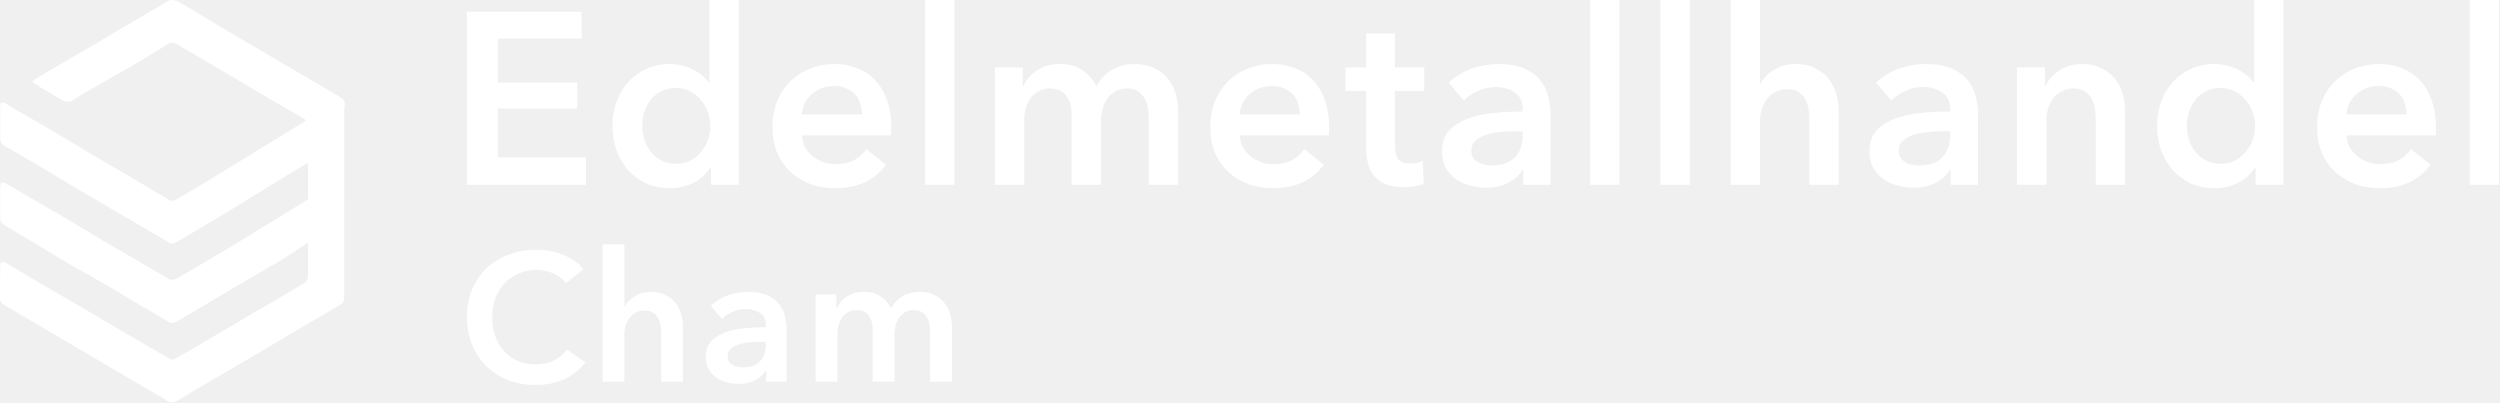
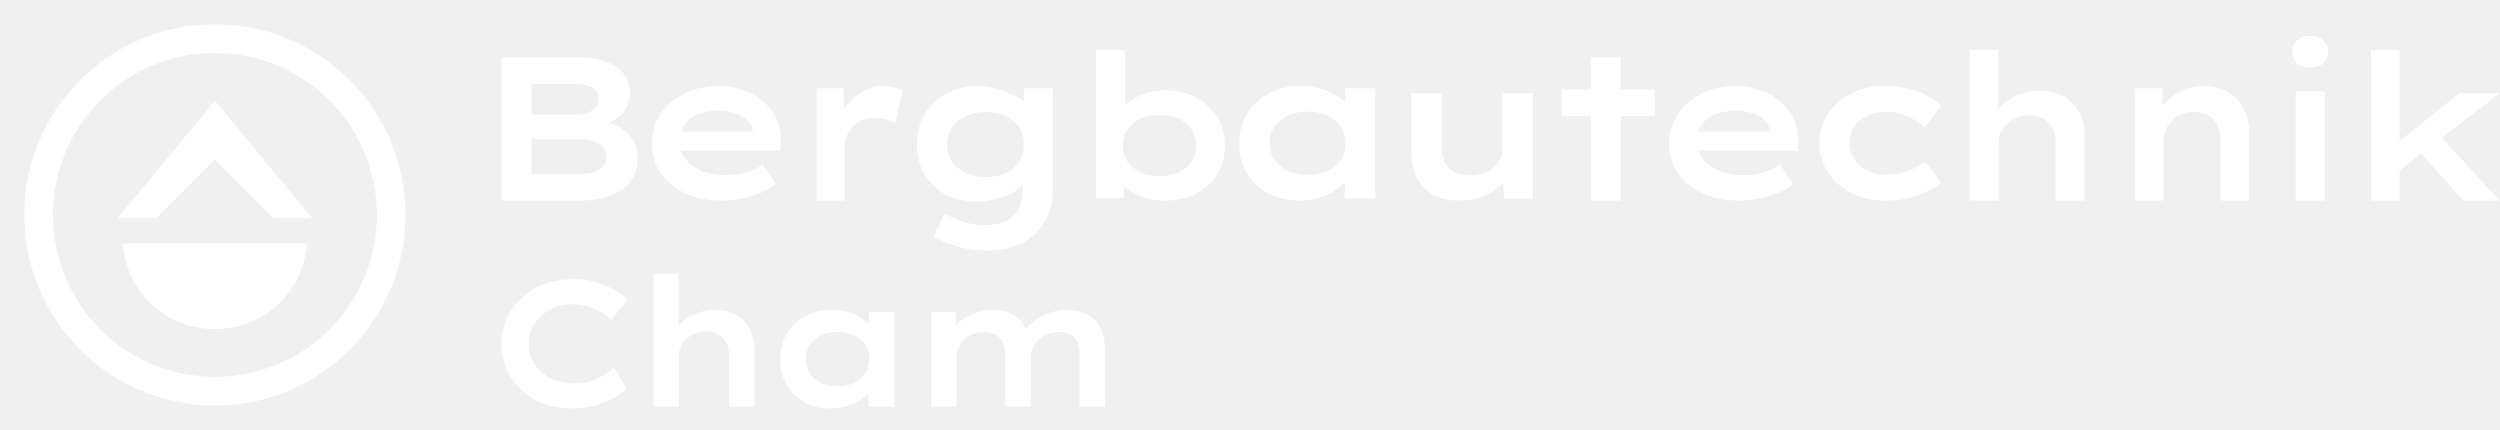
- <svg xmlns="http://www.w3.org/2000/svg" width="348" height="56" viewBox="0 0 348 56" fill="none">
-   <g clip-path="url(#clip0_1_37)">
-     <path d="M47.948 14.963C47.948 14.963 47.948 14.897 47.948 14.871C48.156 14.079 47.701 13.71 47.104 13.367C45.962 12.72 44.845 12.021 43.703 11.361C42.3 10.543 40.885 9.738 39.483 8.92C38.548 8.366 37.613 7.798 36.678 7.244C34.99 6.254 33.303 5.291 31.628 4.288C29.771 3.18 27.927 2.058 26.071 0.95C25.552 0.647 25.045 0.303 24.487 0.092C24.188 -0.026 23.747 -0.04 23.487 0.106C22.137 0.858 20.826 1.663 19.488 2.454C18.32 3.14 17.151 3.8 15.983 4.486C14.957 5.093 13.944 5.727 12.932 6.32C11.88 6.941 10.815 7.521 9.764 8.141C8.245 9.025 6.738 9.923 5.232 10.82C4.986 10.965 4.765 11.15 4.466 11.361C4.895 11.651 5.245 11.915 5.609 12.139C6.57 12.72 7.543 13.274 8.504 13.868C9.101 14.238 9.608 14.277 10.257 13.868C11.789 12.892 13.386 12.021 14.97 11.11C16.242 10.384 17.515 9.672 18.774 8.92C20.293 8.023 21.812 7.099 23.318 6.162C23.786 5.872 24.188 5.872 24.669 6.162C27.304 7.732 29.966 9.276 32.615 10.846C34.393 11.889 36.159 12.958 37.938 14C39.34 14.818 40.755 15.623 42.17 16.428C42.339 16.534 42.482 16.652 42.586 16.797C39.314 18.79 33.16 22.616 31.329 23.712C30.083 24.451 28.849 25.203 27.616 25.955C26.577 26.575 25.552 27.182 24.513 27.802C24.162 28.013 23.799 27.987 23.448 27.776C21.592 26.667 19.722 25.572 17.865 24.464C15.918 23.316 13.957 22.194 12.023 21.046C10.218 19.977 8.426 18.882 6.622 17.813C4.973 16.837 3.298 15.913 1.636 14.95C1.324 14.765 1.039 14.541 0.727 14.37C0.273 14.106 0.013 14.277 0.026 14.805C0.026 16.256 0.026 17.708 0.026 19.159C0.026 19.687 0.169 20.043 0.649 20.32C2.142 21.152 3.609 22.009 5.09 22.893C6.79 23.91 8.491 24.939 10.192 25.955C10.984 26.43 11.802 26.878 12.594 27.353C13.957 28.145 15.307 28.95 16.671 29.755C18.787 30.995 20.903 32.236 23.033 33.463C23.189 33.555 23.344 33.648 23.487 33.74C23.812 33.964 24.136 33.964 24.487 33.753C26.214 32.737 27.927 31.721 29.654 30.705C32.004 29.333 40.223 24.2 42.885 22.63C42.885 24.332 42.885 26.047 42.885 27.749C39.392 29.887 33.303 33.661 31.667 34.637C29.901 35.679 28.135 36.709 26.369 37.751C25.72 38.134 25.097 38.543 24.422 38.86C24.175 38.978 23.773 38.978 23.526 38.846C22.254 38.134 21.007 37.368 19.748 36.63C17.969 35.587 16.165 34.584 14.386 33.529C12.789 32.592 11.218 31.602 9.634 30.665C8.322 29.887 6.985 29.135 5.661 28.369C4.077 27.446 2.493 26.496 0.896 25.585C0.688 25.466 0.402 25.374 0.195 25.427C0.091 25.453 0.039 25.836 0.026 26.06C3.54663e-07 26.773 0.026 27.485 0.026 28.185C0.026 28.976 -0.013 29.768 0.052 30.56C0.078 30.824 0.299 31.14 0.532 31.286C2.051 32.222 3.609 33.12 5.141 34.03C6.674 34.954 8.193 35.904 9.738 36.801C11.607 37.883 13.516 38.912 15.385 39.994C16.424 40.588 17.424 41.261 18.462 41.868C20.047 42.805 21.643 43.715 23.227 44.639C23.37 44.718 23.487 44.85 23.643 44.89C23.851 44.943 24.123 45.022 24.279 44.929C25.006 44.547 25.72 44.111 26.434 43.689C27.564 43.016 28.706 42.356 29.836 41.67C30.732 41.142 31.602 40.588 32.498 40.06C33.277 39.599 34.095 39.176 34.874 38.714C35.705 38.239 36.523 37.725 37.34 37.237C37.483 37.157 37.613 37.065 37.769 37.012C38.184 36.841 40.781 35.218 42.885 33.74V38.332C42.885 38.899 42.651 39.269 42.144 39.546C40.768 40.311 39.431 41.142 38.068 41.947C37.224 42.435 36.367 42.91 35.536 43.399C34.731 43.861 33.939 44.349 33.147 44.824C31.589 45.747 30.031 46.658 28.473 47.568C27.097 48.373 25.72 49.191 24.331 49.97C24.149 50.075 23.838 50.075 23.669 49.983C21.332 48.637 18.995 47.278 16.658 45.906C15.087 44.982 13.529 44.032 11.958 43.122C10.088 42.026 8.206 40.971 6.336 39.876C4.518 38.807 2.714 37.698 0.883 36.63C0.675 36.511 0.39 36.458 0.169 36.511C0.078 36.524 0.026 36.907 0.026 37.118C3.54663e-07 38.543 0.026 39.955 -0.026 41.38C-0.026 41.908 0.182 42.211 0.597 42.462C1.779 43.148 2.96 43.834 4.129 44.533C5.933 45.602 7.738 46.671 9.556 47.727C11.451 48.835 13.347 49.944 15.23 51.052C17.748 52.53 20.28 54.021 22.799 55.499C22.864 55.538 22.942 55.591 23.007 55.63C23.851 56.211 24.071 56.185 24.941 55.63C25.967 54.984 27.006 54.403 28.044 53.783C28.927 53.269 29.81 52.741 30.693 52.226C32.316 51.276 33.952 50.339 35.575 49.376C37.172 48.439 38.756 47.476 40.353 46.526C41.898 45.615 43.443 44.718 44.975 43.821C45.78 43.359 46.585 42.897 47.377 42.422C47.753 42.198 47.922 41.855 47.922 41.393C47.922 39.018 47.922 36.643 47.922 34.268C47.922 27.842 47.922 21.429 47.909 15.003" fill="white" />
-   </g>
-   <path d="M343.781 0H347.864V25.72H343.781V0Z" fill="white" />
-   <path d="M334.996 15.922C334.996 15.4 334.917 14.901 334.758 14.425C334.622 13.948 334.395 13.529 334.078 13.166C333.76 12.803 333.352 12.52 332.853 12.316C332.377 12.089 331.81 11.975 331.152 11.975C329.927 11.975 328.884 12.35 328.022 13.098C327.183 13.824 326.718 14.765 326.627 15.922H334.996ZM339.079 17.759C339.079 17.94 339.079 18.122 339.079 18.303C339.079 18.485 339.068 18.666 339.045 18.848H326.627C326.673 19.437 326.82 19.982 327.07 20.48C327.342 20.957 327.693 21.376 328.124 21.739C328.555 22.079 329.043 22.352 329.587 22.556C330.131 22.76 330.698 22.862 331.288 22.862C332.309 22.862 333.171 22.68 333.874 22.318C334.577 21.932 335.155 21.41 335.609 20.753L338.33 22.93C336.72 25.107 334.384 26.196 331.322 26.196C330.052 26.196 328.884 26.003 327.818 25.618C326.752 25.209 325.822 24.642 325.028 23.917C324.257 23.191 323.645 22.306 323.191 21.263C322.76 20.197 322.545 18.995 322.545 17.657C322.545 16.341 322.76 15.151 323.191 14.085C323.645 12.996 324.257 12.077 325.028 11.329C325.799 10.558 326.707 9.968 327.75 9.56C328.816 9.129 329.961 8.913 331.186 8.913C332.32 8.913 333.363 9.106 334.316 9.492C335.291 9.855 336.13 10.41 336.834 11.159C337.537 11.885 338.081 12.803 338.467 13.915C338.875 15.003 339.079 16.285 339.079 17.759Z" fill="white" />
-   <path d="M317.857 25.72H313.979V23.27H313.911C313.344 24.223 312.55 24.949 311.529 25.448C310.531 25.947 309.454 26.196 308.297 26.196C307.05 26.196 305.927 25.969 304.929 25.516C303.954 25.039 303.115 24.416 302.412 23.644C301.731 22.851 301.198 21.932 300.813 20.889C300.45 19.823 300.268 18.689 300.268 17.487C300.268 16.285 300.461 15.162 300.847 14.119C301.232 13.075 301.777 12.168 302.48 11.397C303.183 10.626 304.022 10.025 304.997 9.594C305.972 9.14 307.038 8.913 308.195 8.913C308.944 8.913 309.613 9.004 310.202 9.186C310.792 9.344 311.302 9.549 311.733 9.798C312.187 10.047 312.572 10.32 312.89 10.614C313.208 10.909 313.468 11.193 313.673 11.465H313.775V0H317.857V25.72ZM304.419 17.487C304.419 18.122 304.51 18.757 304.691 19.392C304.895 20.027 305.19 20.594 305.576 21.093C305.961 21.592 306.449 22 307.038 22.318C307.628 22.635 308.32 22.794 309.114 22.794C309.862 22.794 310.531 22.646 311.121 22.352C311.711 22.034 312.21 21.626 312.618 21.127C313.049 20.628 313.366 20.072 313.57 19.46C313.797 18.825 313.911 18.19 313.911 17.555C313.911 16.92 313.797 16.285 313.57 15.65C313.366 15.014 313.049 14.447 312.618 13.948C312.21 13.45 311.711 13.041 311.121 12.724C310.531 12.406 309.862 12.248 309.114 12.248C308.32 12.248 307.628 12.406 307.038 12.724C306.449 13.019 305.961 13.415 305.576 13.915C305.19 14.414 304.895 14.98 304.691 15.616C304.51 16.228 304.419 16.852 304.419 17.487Z" fill="white" />
-   <path d="M280.773 9.39H284.652V12.009H284.72C285.083 11.193 285.706 10.478 286.591 9.866C287.498 9.231 288.564 8.913 289.789 8.913C290.855 8.913 291.762 9.106 292.511 9.492C293.282 9.855 293.905 10.342 294.382 10.955C294.881 11.567 295.244 12.27 295.47 13.064C295.697 13.858 295.811 14.674 295.811 15.514V25.72H291.728V16.67C291.728 16.194 291.694 15.695 291.626 15.173C291.558 14.652 291.411 14.187 291.184 13.778C290.957 13.348 290.639 12.996 290.231 12.724C289.846 12.452 289.324 12.316 288.666 12.316C288.008 12.316 287.441 12.452 286.965 12.724C286.489 12.973 286.092 13.302 285.774 13.71C285.48 14.119 285.253 14.595 285.094 15.139C284.935 15.661 284.856 16.194 284.856 16.738V25.72H280.773V9.39Z" fill="white" />
-   <path d="M271.526 23.644H271.424C271.016 24.37 270.358 24.971 269.451 25.448C268.544 25.901 267.512 26.128 266.355 26.128C265.697 26.128 265.006 26.037 264.28 25.856C263.577 25.697 262.919 25.425 262.307 25.039C261.717 24.631 261.218 24.109 260.81 23.474C260.424 22.817 260.231 22.011 260.231 21.059C260.231 19.834 260.572 18.859 261.252 18.133C261.955 17.407 262.851 16.852 263.94 16.466C265.028 16.081 266.23 15.831 267.546 15.718C268.884 15.582 270.188 15.514 271.458 15.514V15.105C271.458 14.085 271.084 13.336 270.336 12.86C269.61 12.361 268.737 12.111 267.716 12.111C266.854 12.111 266.026 12.293 265.232 12.656C264.439 13.019 263.781 13.461 263.259 13.982L261.15 11.499C262.08 10.637 263.146 9.991 264.348 9.56C265.573 9.129 266.809 8.913 268.056 8.913C269.508 8.913 270.699 9.118 271.628 9.526C272.581 9.934 273.329 10.467 273.874 11.125C274.418 11.783 274.792 12.52 274.996 13.336C275.223 14.153 275.337 14.969 275.337 15.786V25.72H271.526V23.644ZM271.458 18.269H270.54C269.882 18.269 269.19 18.303 268.464 18.371C267.739 18.417 267.07 18.541 266.457 18.745C265.845 18.927 265.335 19.199 264.926 19.562C264.518 19.902 264.314 20.378 264.314 20.991C264.314 21.376 264.393 21.705 264.552 21.977C264.734 22.227 264.96 22.431 265.232 22.59C265.505 22.749 265.811 22.862 266.151 22.93C266.491 22.998 266.831 23.032 267.172 23.032C268.578 23.032 269.644 22.658 270.37 21.909C271.095 21.161 271.458 20.14 271.458 18.848V18.269Z" fill="white" />
-   <path d="M249.924 8.913C250.99 8.913 251.897 9.106 252.645 9.492C253.416 9.855 254.04 10.342 254.516 10.955C255.015 11.567 255.378 12.27 255.605 13.064C255.832 13.858 255.945 14.674 255.945 15.514V25.72H251.863V16.738C251.863 16.262 251.829 15.774 251.761 15.275C251.693 14.754 251.545 14.289 251.319 13.88C251.114 13.45 250.808 13.098 250.4 12.826C250.014 12.554 249.493 12.418 248.835 12.418C248.177 12.418 247.61 12.542 247.134 12.792C246.658 13.041 246.261 13.382 245.943 13.812C245.626 14.221 245.388 14.686 245.229 15.207C245.07 15.729 244.991 16.262 244.991 16.806V25.72H240.908V0H244.991V11.669H245.059C245.217 11.329 245.444 11 245.739 10.682C246.057 10.342 246.42 10.047 246.828 9.798C247.236 9.526 247.701 9.31 248.223 9.152C248.744 8.993 249.311 8.913 249.924 8.913Z" fill="white" />
-   <path d="M231.125 0H235.207V25.72H231.125V0Z" fill="white" />
-   <path d="M221.341 0H225.423V25.72H221.341V0Z" fill="white" />
-   <path d="M212.026 23.644H211.924C211.516 24.37 210.858 24.971 209.951 25.448C209.043 25.901 208.011 26.128 206.855 26.128C206.197 26.128 205.505 26.037 204.779 25.856C204.076 25.697 203.419 25.425 202.806 25.039C202.217 24.631 201.718 24.109 201.309 23.474C200.924 22.817 200.731 22.011 200.731 21.059C200.731 19.834 201.071 18.859 201.752 18.133C202.455 17.407 203.351 16.852 204.439 16.466C205.528 16.081 206.73 15.831 208.045 15.718C209.384 15.582 210.688 15.514 211.958 15.514V15.105C211.958 14.085 211.584 13.336 210.835 12.86C210.109 12.361 209.236 12.111 208.216 12.111C207.354 12.111 206.526 12.293 205.732 12.656C204.938 13.019 204.28 13.461 203.759 13.982L201.65 11.499C202.579 10.637 203.645 9.991 204.847 9.56C206.072 9.129 207.308 8.913 208.556 8.913C210.007 8.913 211.198 9.118 212.128 9.526C213.081 9.934 213.829 10.467 214.373 11.125C214.918 11.783 215.292 12.52 215.496 13.336C215.723 14.153 215.836 14.969 215.836 15.786V25.72H212.026V23.644ZM211.958 18.269H211.039C210.382 18.269 209.69 18.303 208.964 18.371C208.238 18.417 207.569 18.541 206.957 18.745C206.344 18.927 205.834 19.199 205.426 19.562C205.018 19.902 204.813 20.378 204.813 20.991C204.813 21.376 204.893 21.705 205.052 21.977C205.233 22.227 205.46 22.431 205.732 22.59C206.004 22.749 206.31 22.862 206.651 22.93C206.991 22.998 207.331 23.032 207.671 23.032C209.077 23.032 210.143 22.658 210.869 21.909C211.595 21.161 211.958 20.14 211.958 18.848V18.269Z" fill="white" />
-   <path d="M187.298 12.656V9.39H190.156V4.661H194.17V9.39H198.253V12.656H194.17V20.242C194.17 20.968 194.295 21.569 194.544 22.046C194.817 22.522 195.406 22.76 196.314 22.76C196.586 22.76 196.881 22.737 197.198 22.692C197.516 22.624 197.799 22.533 198.049 22.42L198.185 25.618C197.822 25.754 197.391 25.856 196.892 25.924C196.393 26.015 195.917 26.06 195.463 26.06C194.374 26.06 193.49 25.913 192.809 25.618C192.129 25.3 191.585 24.881 191.176 24.359C190.791 23.814 190.519 23.202 190.36 22.522C190.224 21.819 190.156 21.07 190.156 20.276V12.656H187.298Z" fill="white" />
-   <path d="M180.929 15.922C180.929 15.4 180.849 14.901 180.691 14.425C180.555 13.948 180.328 13.529 180.01 13.166C179.693 12.803 179.284 12.52 178.785 12.316C178.309 12.089 177.742 11.975 177.084 11.975C175.86 11.975 174.816 12.35 173.954 13.098C173.115 13.824 172.65 14.765 172.56 15.922H180.929ZM185.011 17.759C185.011 17.94 185.011 18.122 185.011 18.303C185.011 18.485 185 18.666 184.977 18.848H172.56C172.605 19.437 172.752 19.982 173.002 20.48C173.274 20.957 173.626 21.376 174.057 21.739C174.487 22.079 174.975 22.352 175.519 22.556C176.064 22.76 176.631 22.862 177.22 22.862C178.241 22.862 179.103 22.68 179.806 22.318C180.509 21.932 181.088 21.41 181.541 20.753L184.263 22.93C182.652 25.107 180.316 26.196 177.255 26.196C175.984 26.196 174.816 26.003 173.75 25.618C172.684 25.209 171.754 24.642 170.961 23.917C170.19 23.191 169.577 22.306 169.124 21.263C168.693 20.197 168.477 18.995 168.477 17.657C168.477 16.341 168.693 15.151 169.124 14.085C169.577 12.996 170.19 12.077 170.961 11.329C171.732 10.558 172.639 9.968 173.682 9.56C174.748 9.129 175.894 8.913 177.118 8.913C178.252 8.913 179.296 9.106 180.248 9.492C181.224 9.855 182.063 10.41 182.766 11.159C183.469 11.885 184.013 12.803 184.399 13.915C184.807 15.003 185.011 16.285 185.011 17.759Z" fill="white" />
-   <path d="M157.977 8.913C159.043 8.913 159.95 9.106 160.698 9.492C161.469 9.855 162.093 10.342 162.57 10.955C163.068 11.567 163.431 12.27 163.658 13.064C163.885 13.858 163.998 14.674 163.998 15.514V25.72H159.916V16.67C159.916 16.194 159.882 15.695 159.814 15.173C159.746 14.652 159.598 14.187 159.372 13.778C159.145 13.348 158.827 12.996 158.419 12.724C158.033 12.452 157.512 12.316 156.854 12.316C156.219 12.316 155.675 12.452 155.221 12.724C154.767 12.996 154.393 13.348 154.098 13.778C153.803 14.209 153.588 14.697 153.452 15.241C153.316 15.763 153.248 16.285 153.248 16.806V25.72H149.165V15.854C149.165 14.833 148.916 13.994 148.417 13.336C147.941 12.656 147.181 12.316 146.137 12.316C145.525 12.316 144.992 12.452 144.538 12.724C144.085 12.973 143.711 13.302 143.416 13.71C143.144 14.119 142.928 14.595 142.769 15.139C142.633 15.661 142.565 16.194 142.565 16.738V25.72H138.483V9.39H142.361V12.009H142.429C142.611 11.601 142.849 11.216 143.144 10.853C143.461 10.49 143.824 10.161 144.232 9.866C144.663 9.571 145.151 9.344 145.695 9.186C146.24 9.004 146.841 8.913 147.498 8.913C148.768 8.913 149.823 9.197 150.662 9.764C151.501 10.331 152.148 11.079 152.601 12.009C153.146 11.011 153.872 10.252 154.779 9.73C155.686 9.186 156.752 8.913 157.977 8.913Z" fill="white" />
-   <path d="M128.767 0H132.85V25.72H128.767V0Z" fill="white" />
-   <path d="M119.982 15.922C119.982 15.4 119.903 14.901 119.744 14.425C119.608 13.948 119.381 13.529 119.064 13.166C118.746 12.803 118.338 12.52 117.839 12.316C117.363 12.089 116.796 11.975 116.138 11.975C114.913 11.975 113.87 12.35 113.008 13.098C112.169 13.824 111.704 14.765 111.613 15.922H119.982ZM124.065 17.759C124.065 17.94 124.065 18.122 124.065 18.303C124.065 18.485 124.054 18.666 124.031 18.848H111.613C111.659 19.437 111.806 19.982 112.056 20.48C112.328 20.957 112.679 21.376 113.11 21.739C113.541 22.079 114.029 22.352 114.573 22.556C115.117 22.76 115.684 22.862 116.274 22.862C117.295 22.862 118.157 22.68 118.86 22.318C119.563 21.932 120.141 21.41 120.595 20.753L123.316 22.93C121.706 25.107 119.37 26.196 116.308 26.196C115.038 26.196 113.87 26.003 112.804 25.618C111.738 25.209 110.808 24.642 110.014 23.917C109.243 23.191 108.631 22.306 108.177 21.263C107.746 20.197 107.531 18.995 107.531 17.657C107.531 16.341 107.746 15.151 108.177 14.085C108.631 12.996 109.243 12.077 110.014 11.329C110.785 10.558 111.693 9.968 112.736 9.56C113.802 9.129 114.947 8.913 116.172 8.913C117.306 8.913 118.349 9.106 119.302 9.492C120.277 9.855 121.116 10.41 121.819 11.159C122.523 11.885 123.067 12.803 123.452 13.915C123.861 15.003 124.065 16.285 124.065 17.759Z" fill="white" />
-   <path d="M102.843 25.72H98.965V23.27H98.897C98.33 24.223 97.536 24.949 96.515 25.448C95.517 25.947 94.44 26.196 93.283 26.196C92.036 26.196 90.913 25.969 89.915 25.516C88.94 25.039 88.101 24.416 87.398 23.644C86.717 22.851 86.184 21.932 85.799 20.889C85.436 19.823 85.254 18.689 85.254 17.487C85.254 16.285 85.447 15.162 85.833 14.119C86.218 13.075 86.763 12.168 87.466 11.397C88.169 10.626 89.008 10.025 89.983 9.594C90.959 9.14 92.025 8.913 93.181 8.913C93.93 8.913 94.599 9.004 95.188 9.186C95.778 9.344 96.288 9.549 96.719 9.798C97.173 10.047 97.558 10.32 97.876 10.614C98.194 10.909 98.454 11.193 98.659 11.465H98.761V0H102.843V25.72ZM89.405 17.487C89.405 18.122 89.496 18.757 89.677 19.392C89.881 20.027 90.176 20.594 90.562 21.093C90.947 21.592 91.435 22 92.025 22.318C92.614 22.635 93.306 22.794 94.1 22.794C94.848 22.794 95.517 22.646 96.107 22.352C96.697 22.034 97.196 21.626 97.604 21.127C98.035 20.628 98.352 20.072 98.556 19.46C98.783 18.825 98.897 18.19 98.897 17.555C98.897 16.92 98.783 16.285 98.556 15.65C98.352 15.014 98.035 14.447 97.604 13.948C97.196 13.45 96.697 13.041 96.107 12.724C95.517 12.406 94.848 12.248 94.1 12.248C93.306 12.248 92.614 12.406 92.025 12.724C91.435 13.019 90.947 13.415 90.562 13.915C90.176 14.414 89.881 14.98 89.677 15.616C89.496 16.228 89.405 16.852 89.405 17.487Z" fill="white" />
-   <path d="M65 1.633H80.956V5.375H69.287V11.499H80.343V15.105H69.287V21.909H81.568V25.72H65V1.633Z" fill="white" />
-   <path d="M128.03 40.629C128.823 40.629 129.498 40.773 130.054 41.059C130.628 41.329 131.092 41.692 131.446 42.147C131.817 42.603 132.087 43.126 132.256 43.716C132.424 44.306 132.509 44.914 132.509 45.538V53.129H129.472V46.398C129.472 46.044 129.447 45.673 129.396 45.285C129.346 44.897 129.236 44.551 129.067 44.247C128.899 43.927 128.663 43.666 128.359 43.463C128.072 43.261 127.684 43.159 127.195 43.159C126.723 43.159 126.318 43.261 125.981 43.463C125.643 43.666 125.365 43.927 125.146 44.247C124.926 44.568 124.766 44.931 124.665 45.335C124.564 45.723 124.513 46.111 124.513 46.499V53.129H121.477V45.791C121.477 45.032 121.291 44.408 120.92 43.919C120.566 43.413 120.001 43.159 119.225 43.159C118.769 43.159 118.373 43.261 118.036 43.463C117.698 43.649 117.42 43.893 117.201 44.197C116.998 44.501 116.838 44.855 116.72 45.26C116.619 45.648 116.568 46.044 116.568 46.449V53.129H113.532V40.983H116.416V42.932H116.467C116.602 42.628 116.779 42.341 116.998 42.071C117.234 41.802 117.504 41.557 117.808 41.338C118.128 41.118 118.491 40.95 118.896 40.832C119.301 40.697 119.748 40.629 120.237 40.629C121.182 40.629 121.966 40.84 122.59 41.262C123.214 41.684 123.695 42.24 124.032 42.932C124.437 42.19 124.977 41.624 125.652 41.236C126.326 40.832 127.119 40.629 128.03 40.629Z" fill="white" />
-   <path d="M106.655 51.585H106.579C106.275 52.125 105.786 52.572 105.111 52.926C104.436 53.264 103.669 53.432 102.809 53.432C102.319 53.432 101.805 53.365 101.265 53.23C100.742 53.112 100.253 52.909 99.798 52.623C99.359 52.319 98.988 51.931 98.684 51.459C98.398 50.969 98.254 50.371 98.254 49.662C98.254 48.751 98.507 48.026 99.013 47.486C99.536 46.946 100.202 46.533 101.012 46.246C101.822 45.96 102.716 45.774 103.694 45.69C104.689 45.589 105.659 45.538 106.604 45.538V45.234C106.604 44.475 106.326 43.919 105.769 43.564C105.229 43.193 104.58 43.008 103.821 43.008C103.18 43.008 102.564 43.143 101.974 43.413C101.383 43.682 100.894 44.011 100.506 44.399L98.937 42.552C99.629 41.911 100.422 41.431 101.316 41.11C102.227 40.789 103.146 40.629 104.074 40.629C105.153 40.629 106.039 40.781 106.73 41.085C107.439 41.388 107.996 41.785 108.4 42.274C108.805 42.763 109.084 43.311 109.235 43.919C109.404 44.526 109.488 45.133 109.488 45.74V53.129H106.655V51.585ZM106.604 47.587H105.921C105.432 47.587 104.917 47.613 104.377 47.663C103.838 47.697 103.34 47.79 102.884 47.942C102.429 48.077 102.05 48.279 101.746 48.549C101.442 48.802 101.29 49.156 101.29 49.611C101.29 49.898 101.349 50.143 101.468 50.345C101.603 50.531 101.771 50.683 101.974 50.801C102.176 50.919 102.404 51.003 102.657 51.054C102.91 51.104 103.163 51.13 103.416 51.13C104.462 51.13 105.254 50.851 105.794 50.295C106.334 49.738 106.604 48.979 106.604 48.017V47.587Z" fill="white" />
-   <path d="M90.588 40.629C91.381 40.629 92.055 40.773 92.612 41.059C93.186 41.329 93.65 41.692 94.004 42.147C94.375 42.603 94.645 43.126 94.814 43.716C94.982 44.306 95.067 44.914 95.067 45.538V53.129H92.03V46.449C92.03 46.094 92.005 45.732 91.954 45.361C91.904 44.973 91.794 44.627 91.625 44.323C91.474 44.003 91.246 43.741 90.942 43.539C90.655 43.337 90.267 43.235 89.778 43.235C89.289 43.235 88.867 43.328 88.513 43.514C88.159 43.699 87.864 43.952 87.628 44.273C87.391 44.576 87.214 44.922 87.096 45.31C86.978 45.698 86.919 46.094 86.919 46.499V53.129H83.883V34H86.919V42.679H86.97C87.088 42.426 87.257 42.181 87.476 41.945C87.712 41.692 87.982 41.473 88.285 41.287C88.589 41.085 88.935 40.924 89.323 40.806C89.711 40.688 90.132 40.629 90.588 40.629Z" fill="white" />
-   <path d="M78.79 39.415C78.317 38.774 77.702 38.31 76.943 38.023C76.184 37.719 75.441 37.568 74.716 37.568C73.788 37.568 72.945 37.736 72.186 38.074C71.427 38.411 70.769 38.875 70.212 39.465C69.672 40.056 69.251 40.747 68.947 41.54C68.66 42.333 68.517 43.193 68.517 44.121C68.517 45.099 68.66 45.993 68.947 46.803C69.234 47.613 69.639 48.313 70.162 48.903C70.701 49.477 71.343 49.924 72.085 50.244C72.827 50.565 73.662 50.725 74.59 50.725C75.551 50.725 76.403 50.539 77.145 50.168C77.887 49.78 78.486 49.274 78.942 48.65L81.497 50.447C80.704 51.442 79.734 52.218 78.587 52.774C77.44 53.314 76.099 53.584 74.564 53.584C73.164 53.584 71.874 53.356 70.693 52.901C69.529 52.428 68.525 51.779 67.682 50.953C66.839 50.109 66.181 49.114 65.709 47.967C65.236 46.803 65 45.521 65 44.121C65 42.687 65.245 41.397 65.734 40.25C66.24 39.086 66.923 38.099 67.783 37.289C68.66 36.48 69.689 35.855 70.87 35.417C72.051 34.978 73.333 34.759 74.716 34.759C75.29 34.759 75.888 34.818 76.513 34.936C77.137 35.037 77.736 35.206 78.309 35.442C78.882 35.661 79.422 35.94 79.928 36.277C80.434 36.615 80.865 37.019 81.219 37.492L78.79 39.415Z" fill="white" />
-   <defs>
-     <clipPath id="clip0_1_37">
-       <rect width="48" height="56" fill="white" />
-     </clipPath>
-   </defs>
+ <svg xmlns="http://www.w3.org/2000/svg" width="349" height="60" viewBox="0 0 349 60" fill="none">
+   <path d="M334.647 24.027L333.728 20.707L343.366 12.988H349L334.647 24.027ZM331 28V7H334.974V28H331ZM343.87 28L336.812 20.139L339.659 17.869L348.941 28H343.87Z" fill="white" />
+   <path d="M320.489 28V12.753H324.569V28H320.489ZM322.5 9.439C321.715 9.439 321.102 9.246 320.661 8.862C320.22 8.478 320 7.93 320 7.219C320 6.566 320.22 6.038 320.661 5.634C321.121 5.211 321.734 5 322.5 5C323.285 5 323.898 5.202 324.339 5.605C324.78 5.99 325 6.528 325 7.219C325 7.892 324.78 8.43 324.339 8.833C323.898 9.237 323.285 9.439 322.5 9.439Z" fill="white" />
+   <path d="M298 28V12.326H301.865L301.95 16.296L300.899 16.533C301.183 15.763 301.638 15.032 302.263 14.341C302.907 13.649 303.674 13.086 304.565 12.652C305.474 12.217 306.488 12 307.606 12C308.97 12 310.126 12.286 311.073 12.859C312.02 13.412 312.74 14.183 313.233 15.17C313.744 16.158 314 17.304 314 18.607V28H309.964V19.319C309.964 18.548 309.803 17.886 309.481 17.333C309.178 16.78 308.752 16.356 308.202 16.059C307.653 15.763 306.999 15.615 306.242 15.615C305.616 15.615 305.038 15.733 304.508 15.97C303.996 16.188 303.551 16.494 303.172 16.889C302.812 17.264 302.528 17.679 302.32 18.133C302.111 18.568 302.007 19.003 302.007 19.437V28H300.018C299.411 28 298.938 28 298.597 28C298.275 28 298.076 28 298 28Z" fill="white" />
+   <path d="M275 28V7H278.95V16.791L277.87 17.103C278.079 16.327 278.505 15.608 279.149 14.946C279.812 14.284 280.627 13.745 281.593 13.328C282.559 12.893 283.592 12.676 284.691 12.676C286.074 12.676 287.23 12.95 288.158 13.499C289.086 14.028 289.787 14.766 290.261 15.712C290.754 16.658 291 17.746 291 18.976V28H286.964V19.742C286.964 18.966 286.803 18.314 286.481 17.784C286.178 17.235 285.752 16.819 285.202 16.535C284.653 16.251 284.009 16.11 283.27 16.11C282.645 16.11 282.067 16.223 281.536 16.45C281.025 16.658 280.58 16.942 280.201 17.301C279.841 17.642 279.547 18.039 279.32 18.493C279.111 18.947 279.007 19.411 279.007 19.884V28H277.018C276.411 28 275.938 28 275.597 28C275.275 28 275.076 28 275 28Z" fill="white" />
+   <path d="M263.185 28C261.416 28 259.842 27.651 258.461 26.953C257.081 26.255 255.993 25.304 255.196 24.102C254.399 22.88 254 21.513 254 20C254 18.468 254.399 17.101 255.196 15.898C255.993 14.696 257.062 13.745 258.403 13.047C259.764 12.349 261.309 12 263.039 12C264.672 12 266.189 12.242 267.588 12.727C268.988 13.212 270.125 13.891 271 14.764L268.726 17.76C268.317 17.353 267.812 16.994 267.209 16.684C266.626 16.354 266.004 16.092 265.343 15.898C264.682 15.704 264.011 15.607 263.331 15.607C262.32 15.607 261.426 15.801 260.648 16.189C259.871 16.558 259.268 17.072 258.84 17.731C258.413 18.371 258.199 19.127 258.199 20C258.199 20.853 258.423 21.61 258.87 22.269C259.317 22.928 259.929 23.452 260.707 23.84C261.484 24.209 262.359 24.393 263.331 24.393C264.148 24.393 264.886 24.305 265.547 24.131C266.208 23.956 266.801 23.733 267.326 23.462C267.851 23.19 268.327 22.899 268.755 22.589L271 25.527C270.028 26.226 268.881 26.817 267.559 27.302C266.257 27.767 264.799 28 263.185 28Z" fill="white" />
+   <path d="M242.797 28C240.859 28 239.153 27.661 237.681 26.982C236.208 26.303 235.054 25.372 234.221 24.189C233.407 22.987 233 21.629 233 20.116C233 18.875 233.242 17.76 233.727 16.771C234.231 15.782 234.899 14.938 235.733 14.24C236.585 13.522 237.574 12.97 238.698 12.582C239.842 12.194 241.043 12 242.303 12C243.543 12 244.697 12.194 245.762 12.582C246.828 12.95 247.759 13.474 248.553 14.153C249.348 14.832 249.958 15.636 250.385 16.567C250.831 17.498 251.034 18.526 250.995 19.651L250.966 21.047H235.994L235.326 18.371H247.565L247.1 18.924V18.284C247.022 17.721 246.761 17.227 246.315 16.8C245.869 16.373 245.297 16.044 244.6 15.811C243.921 15.578 243.175 15.462 242.361 15.462C241.314 15.462 240.375 15.617 239.541 15.927C238.727 16.218 238.078 16.684 237.593 17.324C237.128 17.964 236.896 18.788 236.896 19.796C236.896 20.708 237.167 21.513 237.71 22.211C238.252 22.909 239.008 23.462 239.977 23.869C240.966 24.257 242.119 24.451 243.437 24.451C244.638 24.451 245.636 24.296 246.431 23.985C247.245 23.675 247.933 23.346 248.495 22.996L250.327 25.731C249.687 26.196 248.96 26.604 248.146 26.953C247.332 27.282 246.47 27.535 245.559 27.709C244.667 27.903 243.747 28 242.797 28Z" fill="white" />
+   <path d="M222.057 28V8H226.262V28H222.057ZM218 16.211V12.487H231V16.211H218Z" fill="white" />
+   <path d="M203.536 28C202.217 28 201.058 27.731 200.058 27.193C199.079 26.636 198.319 25.839 197.78 24.8C197.26 23.742 197 22.48 197 21.015V13H201.258V20.18C201.258 21.108 201.387 21.896 201.647 22.546C201.927 23.176 202.357 23.659 202.937 23.993C203.536 24.308 204.286 24.466 205.185 24.466C205.825 24.466 206.414 24.382 206.954 24.215C207.514 24.03 207.994 23.77 208.393 23.436C208.813 23.084 209.143 22.666 209.383 22.184C209.623 21.701 209.743 21.163 209.743 20.57V13H214V27.722H209.952L209.802 24.688L210.582 24.354C210.342 24.967 209.892 25.551 209.233 26.108C208.593 26.664 207.784 27.119 206.804 27.471C205.845 27.824 204.755 28 203.536 28Z" fill="white" />
+   <path d="M181.454 28C179.781 28 178.308 27.661 177.033 26.982C175.758 26.284 174.763 25.333 174.046 24.131C173.349 22.928 173 21.552 173 20C173 18.448 173.368 17.072 174.105 15.869C174.842 14.667 175.848 13.726 177.123 13.047C178.417 12.349 179.901 12 181.574 12C182.59 12 183.516 12.126 184.352 12.378C185.209 12.611 185.945 12.931 186.563 13.338C187.2 13.726 187.708 14.162 188.086 14.647C188.485 15.113 188.734 15.578 188.833 16.044L187.788 16.073V12.32H192V27.709H187.728V23.636L188.624 23.84C188.545 24.325 188.296 24.81 187.877 25.294C187.479 25.779 186.961 26.226 186.324 26.633C185.687 27.04 184.95 27.37 184.113 27.622C183.277 27.874 182.39 28 181.454 28ZM182.56 24.422C183.615 24.422 184.541 24.238 185.338 23.869C186.135 23.481 186.752 22.958 187.19 22.298C187.628 21.619 187.847 20.853 187.847 20C187.847 19.127 187.628 18.361 187.19 17.702C186.752 17.042 186.135 16.529 185.338 16.16C184.541 15.772 183.615 15.578 182.56 15.578C181.504 15.578 180.578 15.772 179.781 16.16C178.985 16.529 178.357 17.042 177.899 17.702C177.441 18.361 177.212 19.127 177.212 20C177.212 20.853 177.441 21.619 177.899 22.298C178.357 22.958 178.985 23.481 179.781 23.869C180.578 24.238 181.504 24.422 182.56 24.422Z" fill="white" />
+   <path d="M162.721 28C161.817 28 160.962 27.888 160.154 27.664C159.365 27.44 158.654 27.151 158.019 26.796C157.404 26.423 156.894 26.021 156.49 25.592C156.106 25.163 155.856 24.752 155.74 24.36L157.038 24.192L156.865 27.664H153V7H157.096V16.38L155.942 16.24C156.058 15.829 156.308 15.409 156.692 14.98C157.096 14.551 157.606 14.159 158.221 13.804C158.837 13.431 159.529 13.141 160.298 12.936C161.087 12.712 161.913 12.6 162.779 12.6C164.337 12.6 165.731 12.936 166.962 13.608C168.192 14.261 169.173 15.167 169.904 16.324C170.635 17.463 171 18.788 171 20.3C171 21.793 170.644 23.128 169.933 24.304C169.221 25.461 168.24 26.367 166.99 27.02C165.76 27.673 164.337 28 162.721 28ZM161.913 24.584C162.933 24.584 163.817 24.407 164.567 24.052C165.337 23.679 165.933 23.175 166.356 22.54C166.779 21.887 166.99 21.14 166.99 20.3C166.99 19.46 166.779 18.723 166.356 18.088C165.933 17.435 165.337 16.931 164.567 16.576C163.817 16.221 162.933 16.044 161.913 16.044C160.894 16.044 159.99 16.221 159.202 16.576C158.433 16.931 157.827 17.435 157.385 18.088C156.962 18.723 156.75 19.46 156.75 20.3C156.75 21.14 156.962 21.887 157.385 22.54C157.827 23.175 158.433 23.679 159.202 24.052C159.99 24.407 160.894 24.584 161.913 24.584Z" fill="white" />
+   <path d="M138.076 35C136.402 35 134.905 34.801 133.585 34.403C132.265 34.024 131.201 33.566 130.393 33.029L131.812 29.862C132.265 30.081 132.777 30.31 133.348 30.549C133.92 30.808 134.56 31.017 135.269 31.177C135.998 31.336 136.796 31.416 137.663 31.416C138.726 31.416 139.642 31.226 140.411 30.848C141.179 30.47 141.76 29.902 142.154 29.145C142.568 28.389 142.774 27.453 142.774 26.338V24.366L143.513 24.516C143.375 25.133 142.962 25.72 142.272 26.278C141.583 26.835 140.716 27.284 139.672 27.622C138.628 27.961 137.515 28.13 136.333 28.13C134.678 28.13 133.23 27.801 131.989 27.144C130.748 26.467 129.773 25.531 129.064 24.336C128.355 23.122 128 21.738 128 20.184C128 18.571 128.364 17.158 129.093 15.943C129.842 14.708 130.856 13.742 132.137 13.046C133.437 12.348 134.924 12 136.599 12C137.091 12 137.643 12.06 138.253 12.179C138.884 12.299 139.514 12.478 140.145 12.717C140.775 12.936 141.356 13.195 141.888 13.493C142.42 13.772 142.843 14.101 143.159 14.479C143.494 14.858 143.681 15.266 143.72 15.704L142.834 15.943L142.981 12.329H147V26.158C147 27.632 146.764 28.916 146.291 30.012C145.818 31.127 145.168 32.053 144.341 32.79C143.533 33.526 142.587 34.074 141.504 34.432C140.44 34.811 139.298 35 138.076 35ZM137.663 24.725C138.726 24.725 139.652 24.535 140.44 24.157C141.248 23.779 141.858 23.251 142.272 22.574C142.706 21.877 142.922 21.081 142.922 20.184C142.922 19.288 142.706 18.502 142.272 17.825C141.839 17.148 141.228 16.62 140.44 16.242C139.652 15.843 138.726 15.644 137.663 15.644C136.599 15.644 135.653 15.843 134.826 16.242C133.998 16.62 133.348 17.148 132.876 17.825C132.422 18.502 132.196 19.288 132.196 20.184C132.196 21.061 132.422 21.847 132.876 22.544C133.348 23.221 133.998 23.759 134.826 24.157C135.653 24.535 136.599 24.725 137.663 24.725Z" fill="white" />
+   <path d="M114 28V12.326H117.769L117.908 17.867L116.882 17.452C117.159 16.444 117.612 15.526 118.24 14.696C118.868 13.867 119.598 13.215 120.43 12.741C121.279 12.247 122.166 12 123.09 12C123.663 12 124.199 12.059 124.697 12.178C125.215 12.296 125.649 12.464 126 12.681L124.947 17.185C124.614 16.968 124.18 16.79 123.644 16.652C123.109 16.514 122.591 16.444 122.092 16.444C121.464 16.444 120.882 16.553 120.346 16.77C119.829 16.988 119.386 17.294 119.016 17.689C118.665 18.064 118.397 18.499 118.212 18.993C118.028 19.467 117.935 19.951 117.935 20.444V28H114Z" fill="white" />
+   <path d="M100.797 28C98.859 28 97.153 27.661 95.68 26.982C94.208 26.303 93.054 25.372 92.221 24.189C91.407 22.987 91 21.629 91 20.116C91 18.875 91.242 17.76 91.727 16.771C92.231 15.782 92.899 14.938 93.733 14.24C94.585 13.522 95.574 12.97 96.698 12.582C97.841 12.194 99.043 12 100.303 12C101.543 12 102.696 12.194 103.762 12.582C104.828 12.95 105.759 13.474 106.553 14.153C107.348 14.832 107.958 15.636 108.385 16.567C108.831 17.498 109.034 18.526 108.995 19.651L108.966 21.047H93.994L93.326 18.371H105.565L105.1 18.924V18.284C105.022 17.721 104.761 17.227 104.315 16.8C103.869 16.373 103.297 16.044 102.6 15.811C101.921 15.578 101.175 15.462 100.361 15.462C99.314 15.462 98.374 15.617 97.541 15.927C96.727 16.218 96.078 16.684 95.593 17.324C95.128 17.964 94.896 18.788 94.896 19.796C94.896 20.708 95.167 21.513 95.71 22.211C96.252 22.909 97.008 23.462 97.977 23.869C98.966 24.257 100.119 24.451 101.437 24.451C102.638 24.451 103.636 24.296 104.431 23.985C105.245 23.675 105.933 23.346 106.495 22.996L108.327 25.731C107.687 26.196 106.96 26.604 106.146 26.953C105.332 27.282 104.47 27.535 103.559 27.709C102.667 27.903 101.747 28 100.797 28Z" fill="white" />
+   <path d="M70 28V8H80.488C82.115 8 83.47 8.2 84.555 8.6C85.659 8.981 86.492 9.543 87.053 10.286C87.635 11.029 87.925 11.914 87.925 12.943C87.925 14.067 87.596 15.009 86.937 15.771C86.298 16.533 85.34 17.076 84.061 17.4L84.177 16.829C85.03 17.019 85.824 17.343 86.56 17.8C87.315 18.238 87.906 18.809 88.332 19.514C88.777 20.2 89 21.029 89 22C89 23.124 88.777 24.076 88.332 24.857C87.886 25.619 87.276 26.229 86.501 26.686C85.746 27.143 84.904 27.476 83.974 27.686C83.044 27.895 82.086 28 81.098 28H70ZM74.183 24.286H81.098C81.795 24.286 82.415 24.2 82.957 24.029C83.499 23.838 83.916 23.562 84.206 23.2C84.516 22.819 84.671 22.362 84.671 21.829C84.671 21.238 84.487 20.771 84.119 20.429C83.751 20.067 83.277 19.809 82.696 19.657C82.134 19.505 81.553 19.429 80.953 19.429H74.183V24.286ZM74.183 16H80.459C81.059 16 81.592 15.914 82.057 15.743C82.541 15.552 82.918 15.295 83.19 14.971C83.461 14.648 83.596 14.267 83.596 13.829C83.596 13.086 83.286 12.552 82.667 12.229C82.047 11.886 81.233 11.714 80.226 11.714H74.183V16Z" fill="white" />
+   <path d="M129.996 56.772V43.524H133.427L133.502 46.705L132.65 46.479C132.884 46.095 133.185 45.711 133.552 45.327C133.919 44.943 134.353 44.601 134.854 44.3C135.372 44 135.948 43.758 136.582 43.574C137.233 43.374 137.926 43.274 138.661 43.274C139.462 43.274 140.189 43.399 140.84 43.649C141.507 43.9 142.067 44.292 142.518 44.826C142.985 45.344 143.311 46.037 143.494 46.905L142.618 46.805L142.818 46.404C143.069 46.037 143.394 45.67 143.795 45.302C144.195 44.918 144.655 44.584 145.172 44.3C145.69 44 146.257 43.758 146.875 43.574C147.51 43.374 148.161 43.274 148.829 43.274C150.147 43.274 151.199 43.516 151.984 44C152.785 44.484 153.361 45.152 153.712 46.004C154.079 46.855 154.263 47.815 154.263 48.883V56.772H150.707V49.309C150.707 48.708 150.607 48.191 150.406 47.757C150.223 47.306 149.922 46.964 149.505 46.73C149.104 46.479 148.578 46.354 147.927 46.354C147.359 46.354 146.833 46.446 146.349 46.63C145.865 46.797 145.431 47.039 145.047 47.356C144.68 47.673 144.396 48.04 144.195 48.458C143.995 48.875 143.895 49.326 143.895 49.81V56.772H140.339V49.284C140.339 48.7 140.222 48.191 139.988 47.757C139.771 47.306 139.437 46.964 138.986 46.73C138.536 46.479 137.943 46.354 137.208 46.354C136.674 46.354 136.182 46.454 135.731 46.655C135.297 46.838 134.913 47.089 134.579 47.406C134.262 47.723 134.011 48.065 133.828 48.433C133.644 48.783 133.552 49.134 133.552 49.484V56.772H129.996Z" fill="white" />
+   <path d="M115.997 57.023C114.595 57.023 113.359 56.73 112.291 56.146C111.222 55.545 110.387 54.727 109.786 53.692C109.202 52.657 108.91 51.471 108.91 50.136C108.91 48.8 109.219 47.615 109.837 46.58C110.454 45.544 111.297 44.735 112.366 44.15C113.451 43.549 114.695 43.249 116.097 43.249C116.949 43.249 117.725 43.357 118.426 43.574C119.144 43.775 119.762 44.05 120.28 44.401C120.814 44.735 121.24 45.11 121.557 45.528C121.891 45.928 122.099 46.329 122.183 46.73L121.306 46.755V43.524H124.838V56.772H121.256V53.266L122.008 53.441C121.941 53.859 121.732 54.276 121.382 54.694C121.048 55.111 120.614 55.495 120.079 55.846C119.545 56.196 118.927 56.48 118.226 56.697C117.525 56.914 116.782 57.023 115.997 57.023ZM116.924 53.942C117.809 53.942 118.585 53.784 119.253 53.466C119.921 53.133 120.438 52.682 120.806 52.114C121.173 51.53 121.357 50.87 121.357 50.136C121.357 49.384 121.173 48.725 120.806 48.157C120.438 47.59 119.921 47.147 119.253 46.83C118.585 46.496 117.809 46.329 116.924 46.329C116.039 46.329 115.263 46.496 114.595 46.83C113.927 47.147 113.401 47.59 113.017 48.157C112.633 48.725 112.441 49.384 112.441 50.136C112.441 50.87 112.633 51.53 113.017 52.114C113.401 52.682 113.927 53.133 114.595 53.466C115.263 53.784 116.039 53.942 116.924 53.942Z" fill="white" />
+   <path d="M91.233 56.772V38.24H94.714V46.88L93.762 47.156C93.946 46.471 94.321 45.837 94.889 45.252C95.473 44.668 96.191 44.192 97.043 43.825C97.894 43.441 98.804 43.249 99.772 43.249C100.991 43.249 102.01 43.491 102.828 43.975C103.646 44.442 104.264 45.094 104.681 45.928C105.115 46.763 105.332 47.723 105.332 48.808V56.772H101.776V49.484C101.776 48.8 101.634 48.224 101.35 47.757C101.083 47.272 100.707 46.905 100.223 46.655C99.739 46.404 99.171 46.279 98.52 46.279C97.969 46.279 97.46 46.379 96.993 46.58C96.542 46.763 96.15 47.014 95.816 47.331C95.498 47.631 95.24 47.982 95.039 48.383C94.856 48.783 94.764 49.192 94.764 49.61V56.772H93.011C92.477 56.772 92.059 56.772 91.759 56.772C91.475 56.772 91.299 56.772 91.233 56.772Z" fill="white" />
+   <path d="M79.967 57.023C78.565 57.023 77.254 56.814 76.035 56.397C74.833 55.962 73.782 55.345 72.88 54.543C71.978 53.725 71.269 52.757 70.751 51.638C70.25 50.52 70 49.292 70 47.957C70 46.655 70.259 45.461 70.776 44.376C71.294 43.274 72.004 42.314 72.905 41.496C73.823 40.678 74.883 40.051 76.086 39.617C77.304 39.183 78.615 38.966 80.017 38.966C81.036 38.966 82.021 39.092 82.972 39.342C83.924 39.592 84.792 39.926 85.577 40.344C86.378 40.761 87.055 41.237 87.606 41.771L85.377 44.651C84.892 44.234 84.375 43.867 83.824 43.549C83.29 43.215 82.689 42.956 82.021 42.773C81.37 42.572 80.644 42.472 79.842 42.472C79.074 42.472 78.331 42.598 77.613 42.848C76.912 43.098 76.278 43.466 75.71 43.95C75.142 44.417 74.683 44.993 74.332 45.678C73.999 46.362 73.832 47.13 73.832 47.982C73.832 48.867 74.007 49.66 74.358 50.361C74.708 51.046 75.184 51.63 75.785 52.114C76.386 52.582 77.071 52.941 77.839 53.191C78.623 53.425 79.45 53.542 80.318 53.542C81.119 53.542 81.846 53.433 82.497 53.216C83.165 52.982 83.766 52.707 84.3 52.39C84.834 52.056 85.302 51.713 85.702 51.363L87.505 54.318C87.055 54.735 86.437 55.153 85.652 55.57C84.884 55.987 84.008 56.338 83.023 56.622C82.038 56.889 81.019 57.023 79.967 57.023Z" fill="white" />
+   <path d="M30 54.609C43.591 54.609 54.609 43.591 54.609 30C54.609 16.409 43.591 5.391 30 5.391C16.409 5.391 5.391 16.409 5.391 30C5.391 43.591 16.409 54.609 30 54.609Z" stroke="white" stroke-width="4" />
+   <path d="M30 14.062L16.406 30.469H21.797L30 22.266L38.203 30.469H43.594L30 14.062Z" fill="white" />
+   <path d="M17.109 33.984H42.891C42.188 41.016 36.797 45.938 30 45.938C23.203 45.938 17.812 41.016 17.109 33.984Z" fill="white" />
</svg>
